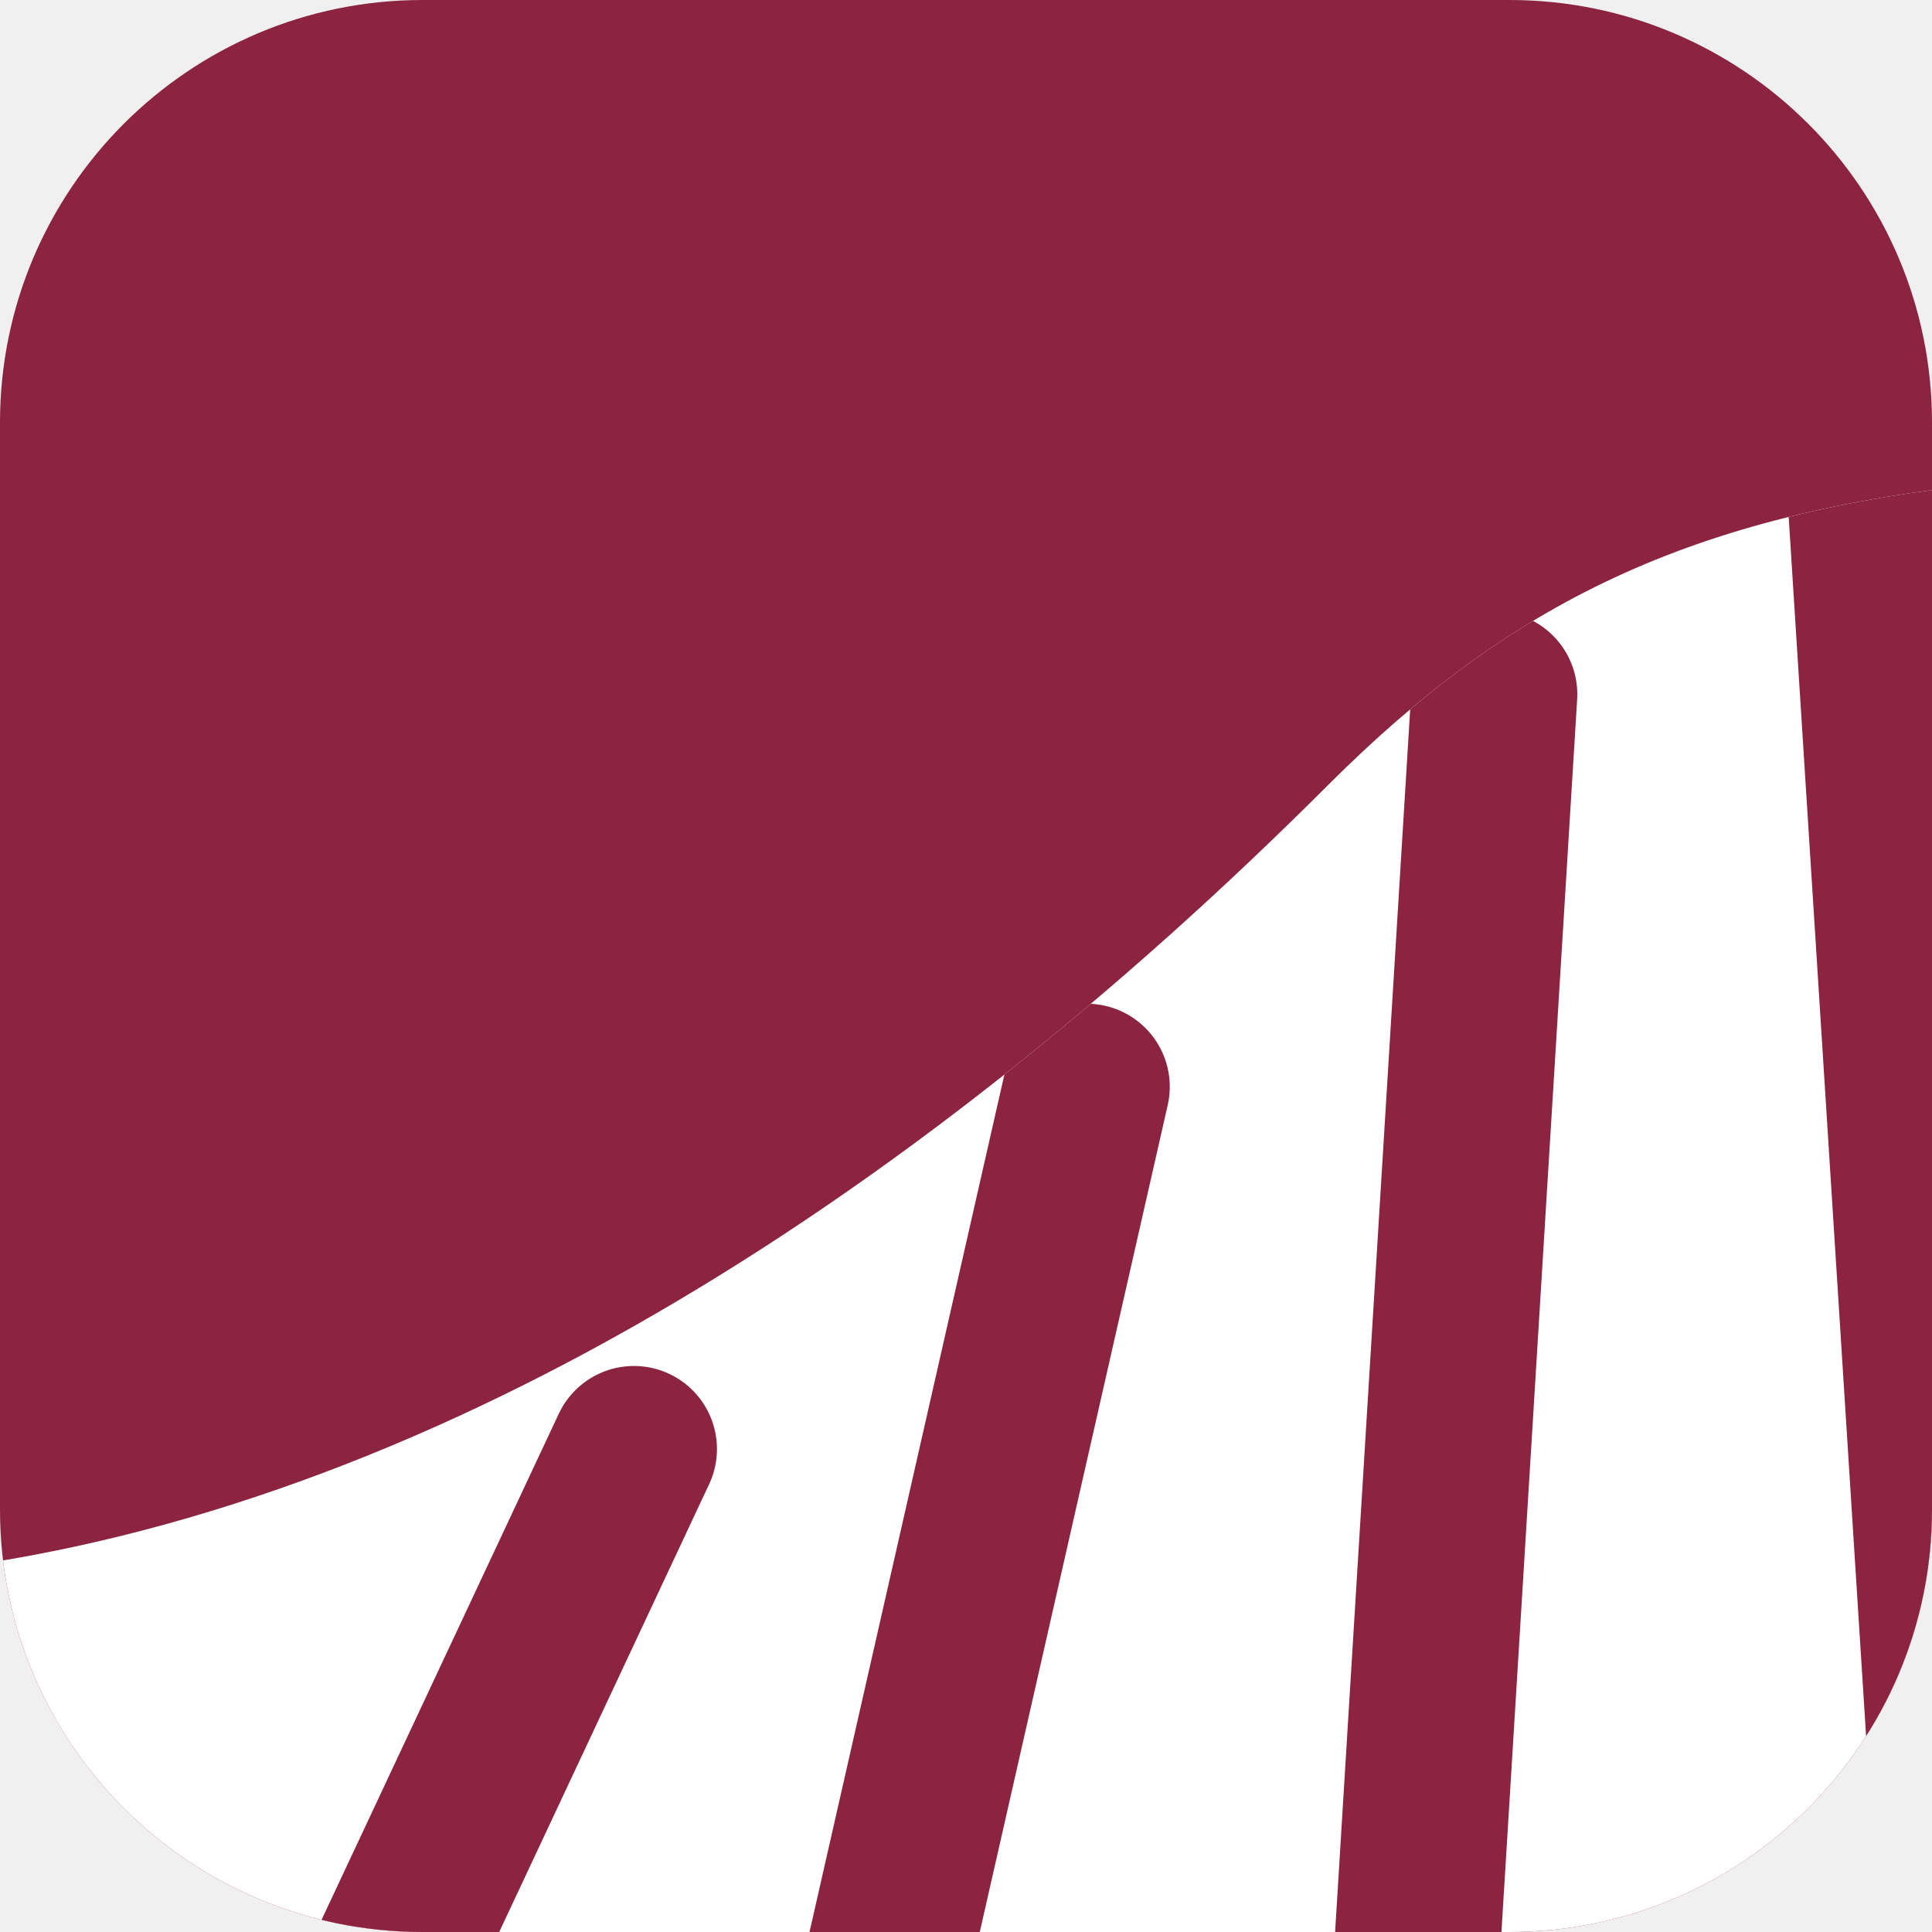
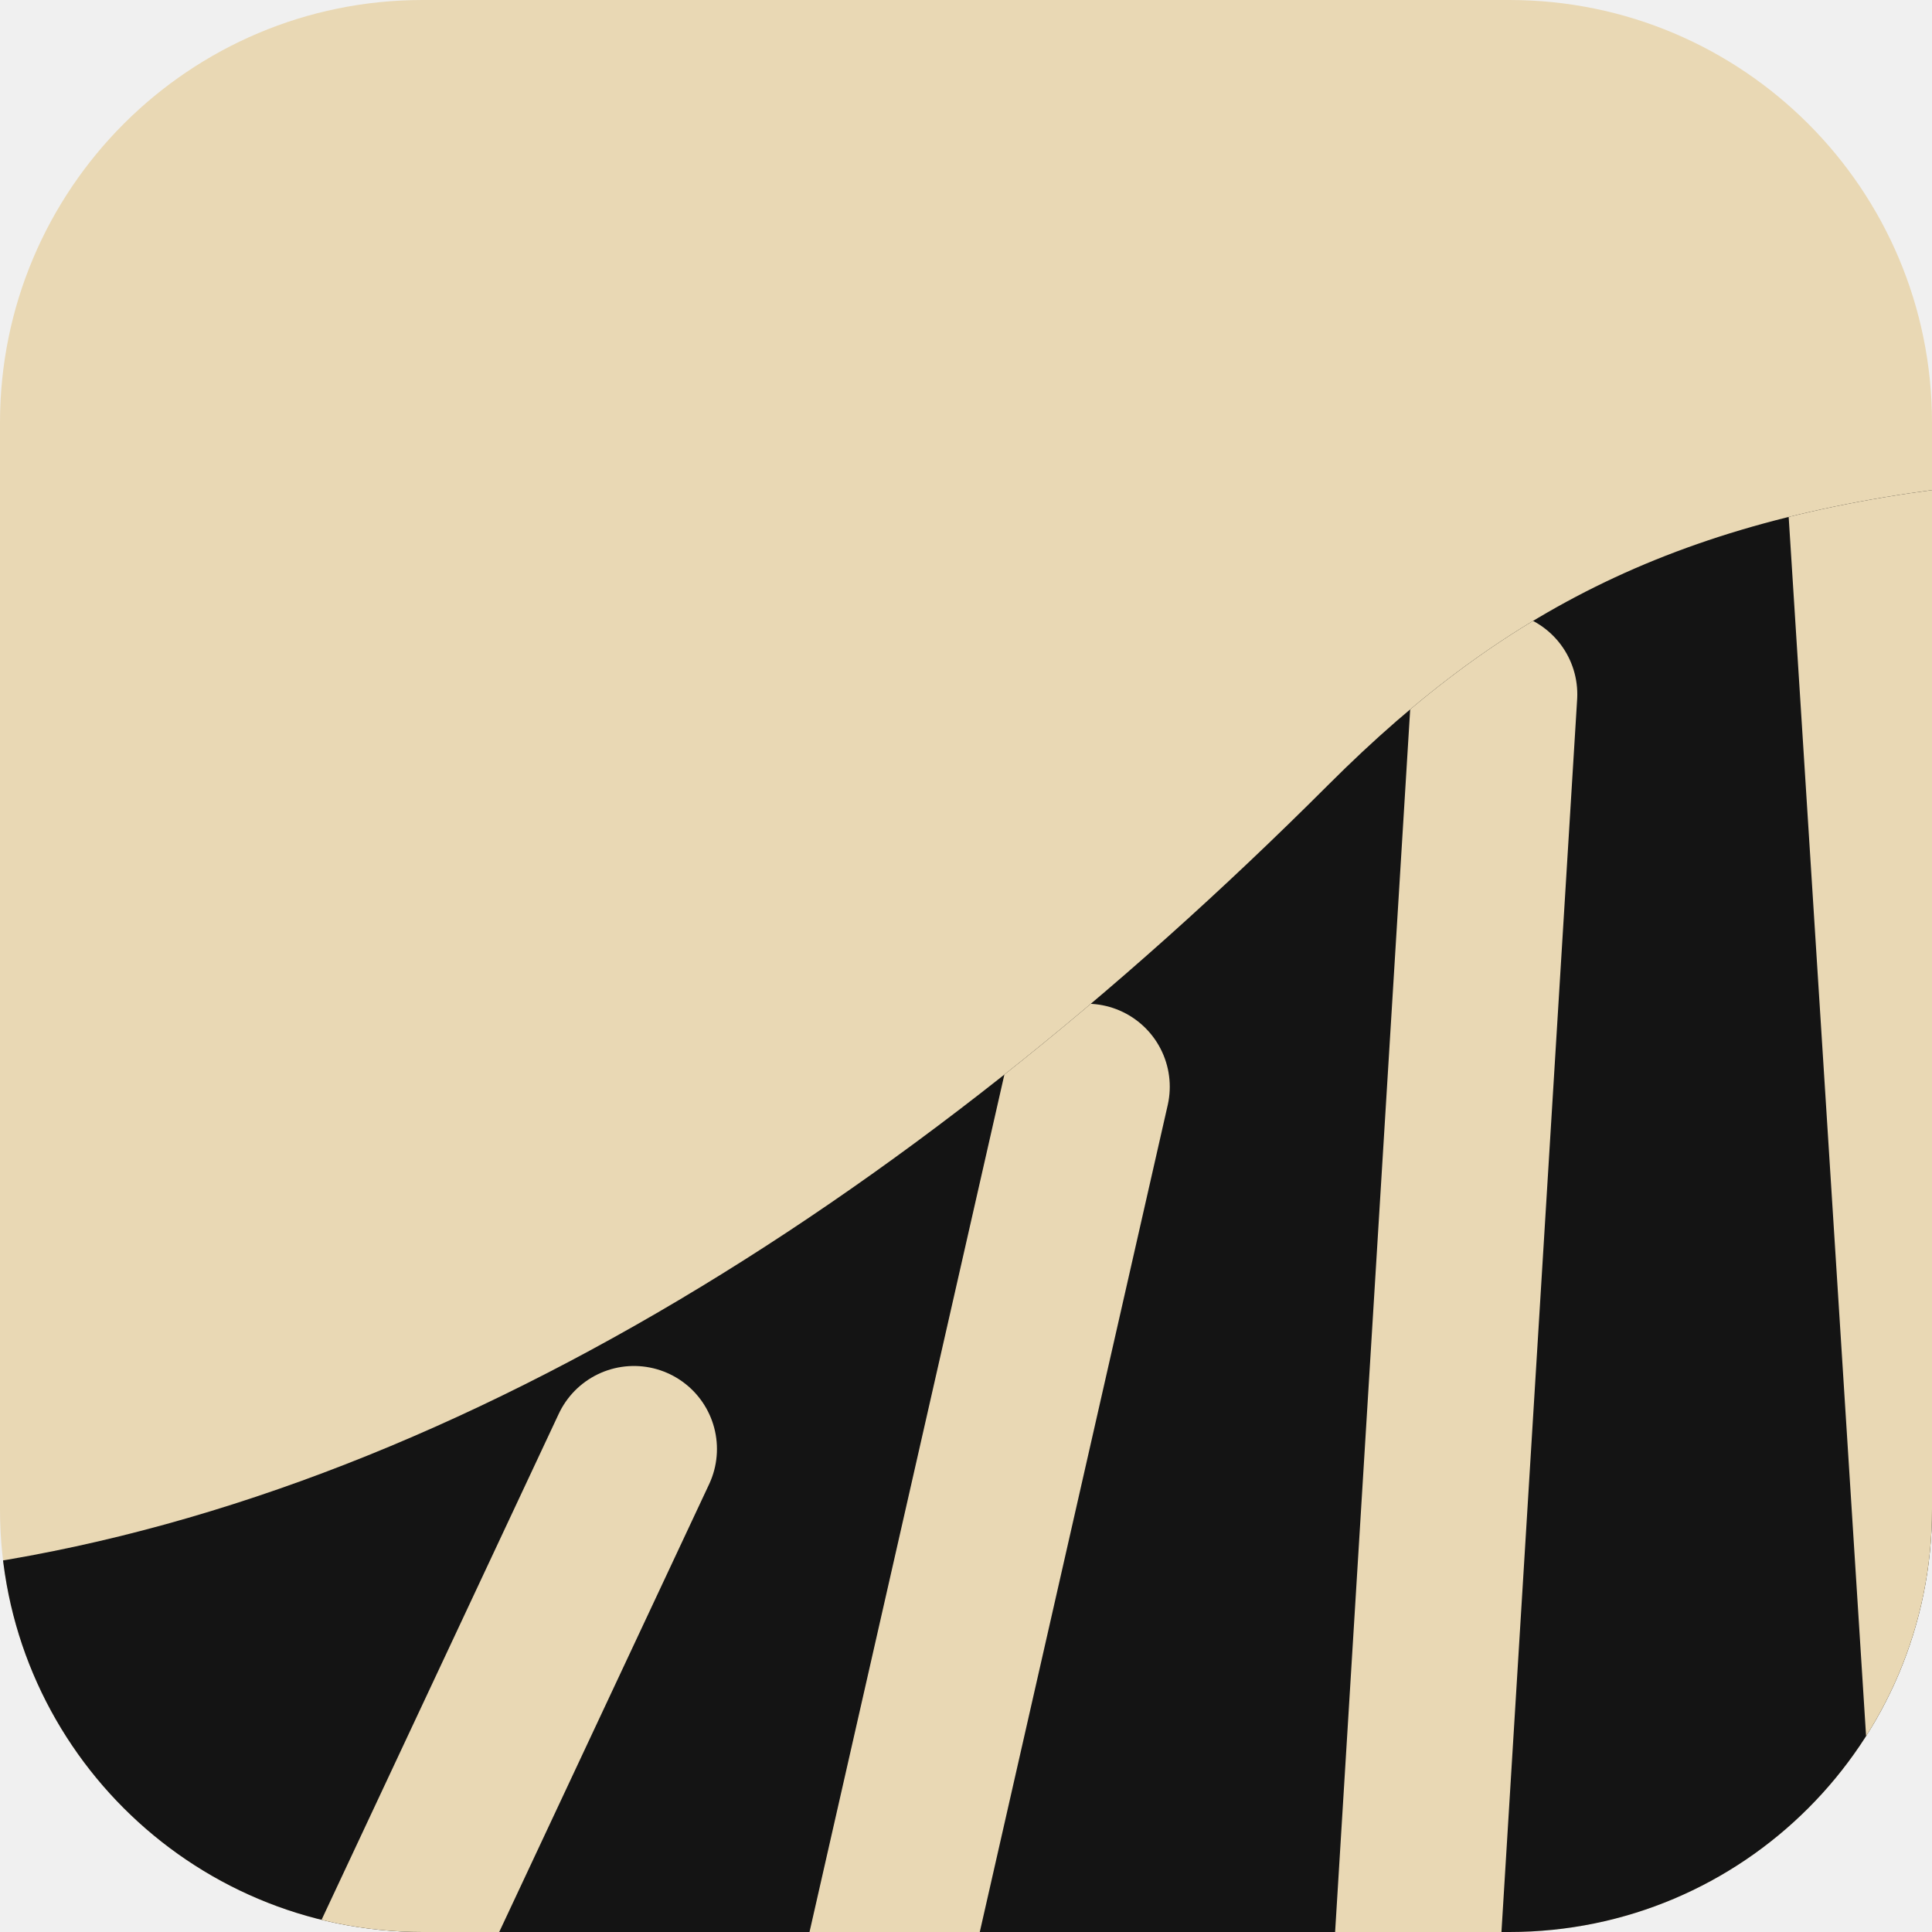
<svg xmlns="http://www.w3.org/2000/svg" viewBox="0 0 64 64">
-   <style>.d{display:none}@media (prefers-color-scheme:dark){.l{display:none}.d{display:inline}}</style>
-   <g class="l">
-     <defs>
-       <clipPath id="lt">
-         <rect x="0" y="0" width="64" height="64" rx="14" />
-       </clipPath>
-       <clipPath id="lh">
-         <path d="M-12 53 L-2 52 C 14 50 30 40 44 26 C 50 20 56 17 66 16 L80 15.5 L80 80 L-12 80 Z" />
-       </clipPath>
-     </defs>
-     <g clip-path="url(#lt)">
-       <rect x="0" y="0" width="64" height="64" fill="#8C2340" />
-       <g clip-path="url(#lh)">
-         <rect x="0" y="0" width="64" height="64" fill="#FFFFFF" />
-         <g fill="none" stroke="#8C2340" stroke-width="5.5" stroke-linecap="round">
-           <path d="M6 80 L21 48" />
-           <path d="M26 80 L36 36" />
-           <path d="M46 80 L49.5 23" />
-           <path d="M66 80 L62 17" />
-         </g>
-       </g>
-     </g>
-   </g>
-   <g class="d">
-     <defs>
-       <clipPath id="dt">
-         <rect x="0" y="0" width="64" height="64" rx="14" />
-       </clipPath>
-       <clipPath id="dh">
-         <path d="M-12 53 L-2 52 C 14 50 30 40 44 26 C 50 20 56 17 66 16 L80 15.5 L80 80 L-12 80 Z" />
-       </clipPath>
-     </defs>
-     <g clip-path="url(#dt)">
-       <rect x="0" y="0" width="64" height="64" fill="#C9A54E" />
-       <g clip-path="url(#dh)">
-         <rect x="0" y="0" width="64" height="64" fill="#141210" />
-         <g fill="none" stroke="#C9A54E" stroke-width="5.5" stroke-linecap="round">
-           <path d="M6 80 L21 48" />
-           <path d="M26 80 L36 36" />
-           <path d="M46 80 L49.5 23" />
-           <path d="M66 80 L62 17" />
-         </g>
+   <defs>
+     <clipPath id="lt">
+       <rect x="0" y="0" width="64" height="64" rx="14" />
+     </clipPath>
+     <clipPath id="lh">
+       <path d="M-12 53 L-2 52 C 14 50 30 40 44 26 C 50 20 56 17 66 16 L80 15.5 L80 80 L-12 80 Z" />
+     </clipPath>
+   </defs>
+   <g clip-path="url(#lt)">
+     <rect x="0" y="0" width="64" height="64" fill="#E9D8B4" />
+     <g clip-path="url(#lh)">
+       <rect x="0" y="0" width="64" height="64" fill="#141414" />
+       <g fill="none" stroke="#E9D8B4" stroke-width="5.5" stroke-linecap="round">
+         <path d="M6 80 L21 48" />
+         <path d="M26 80 L36 36" />
+         <path d="M46 80 L49.5 23" />
+         <path d="M66 80 L62 17" />
      </g>
    </g>
  </g>
</svg>
